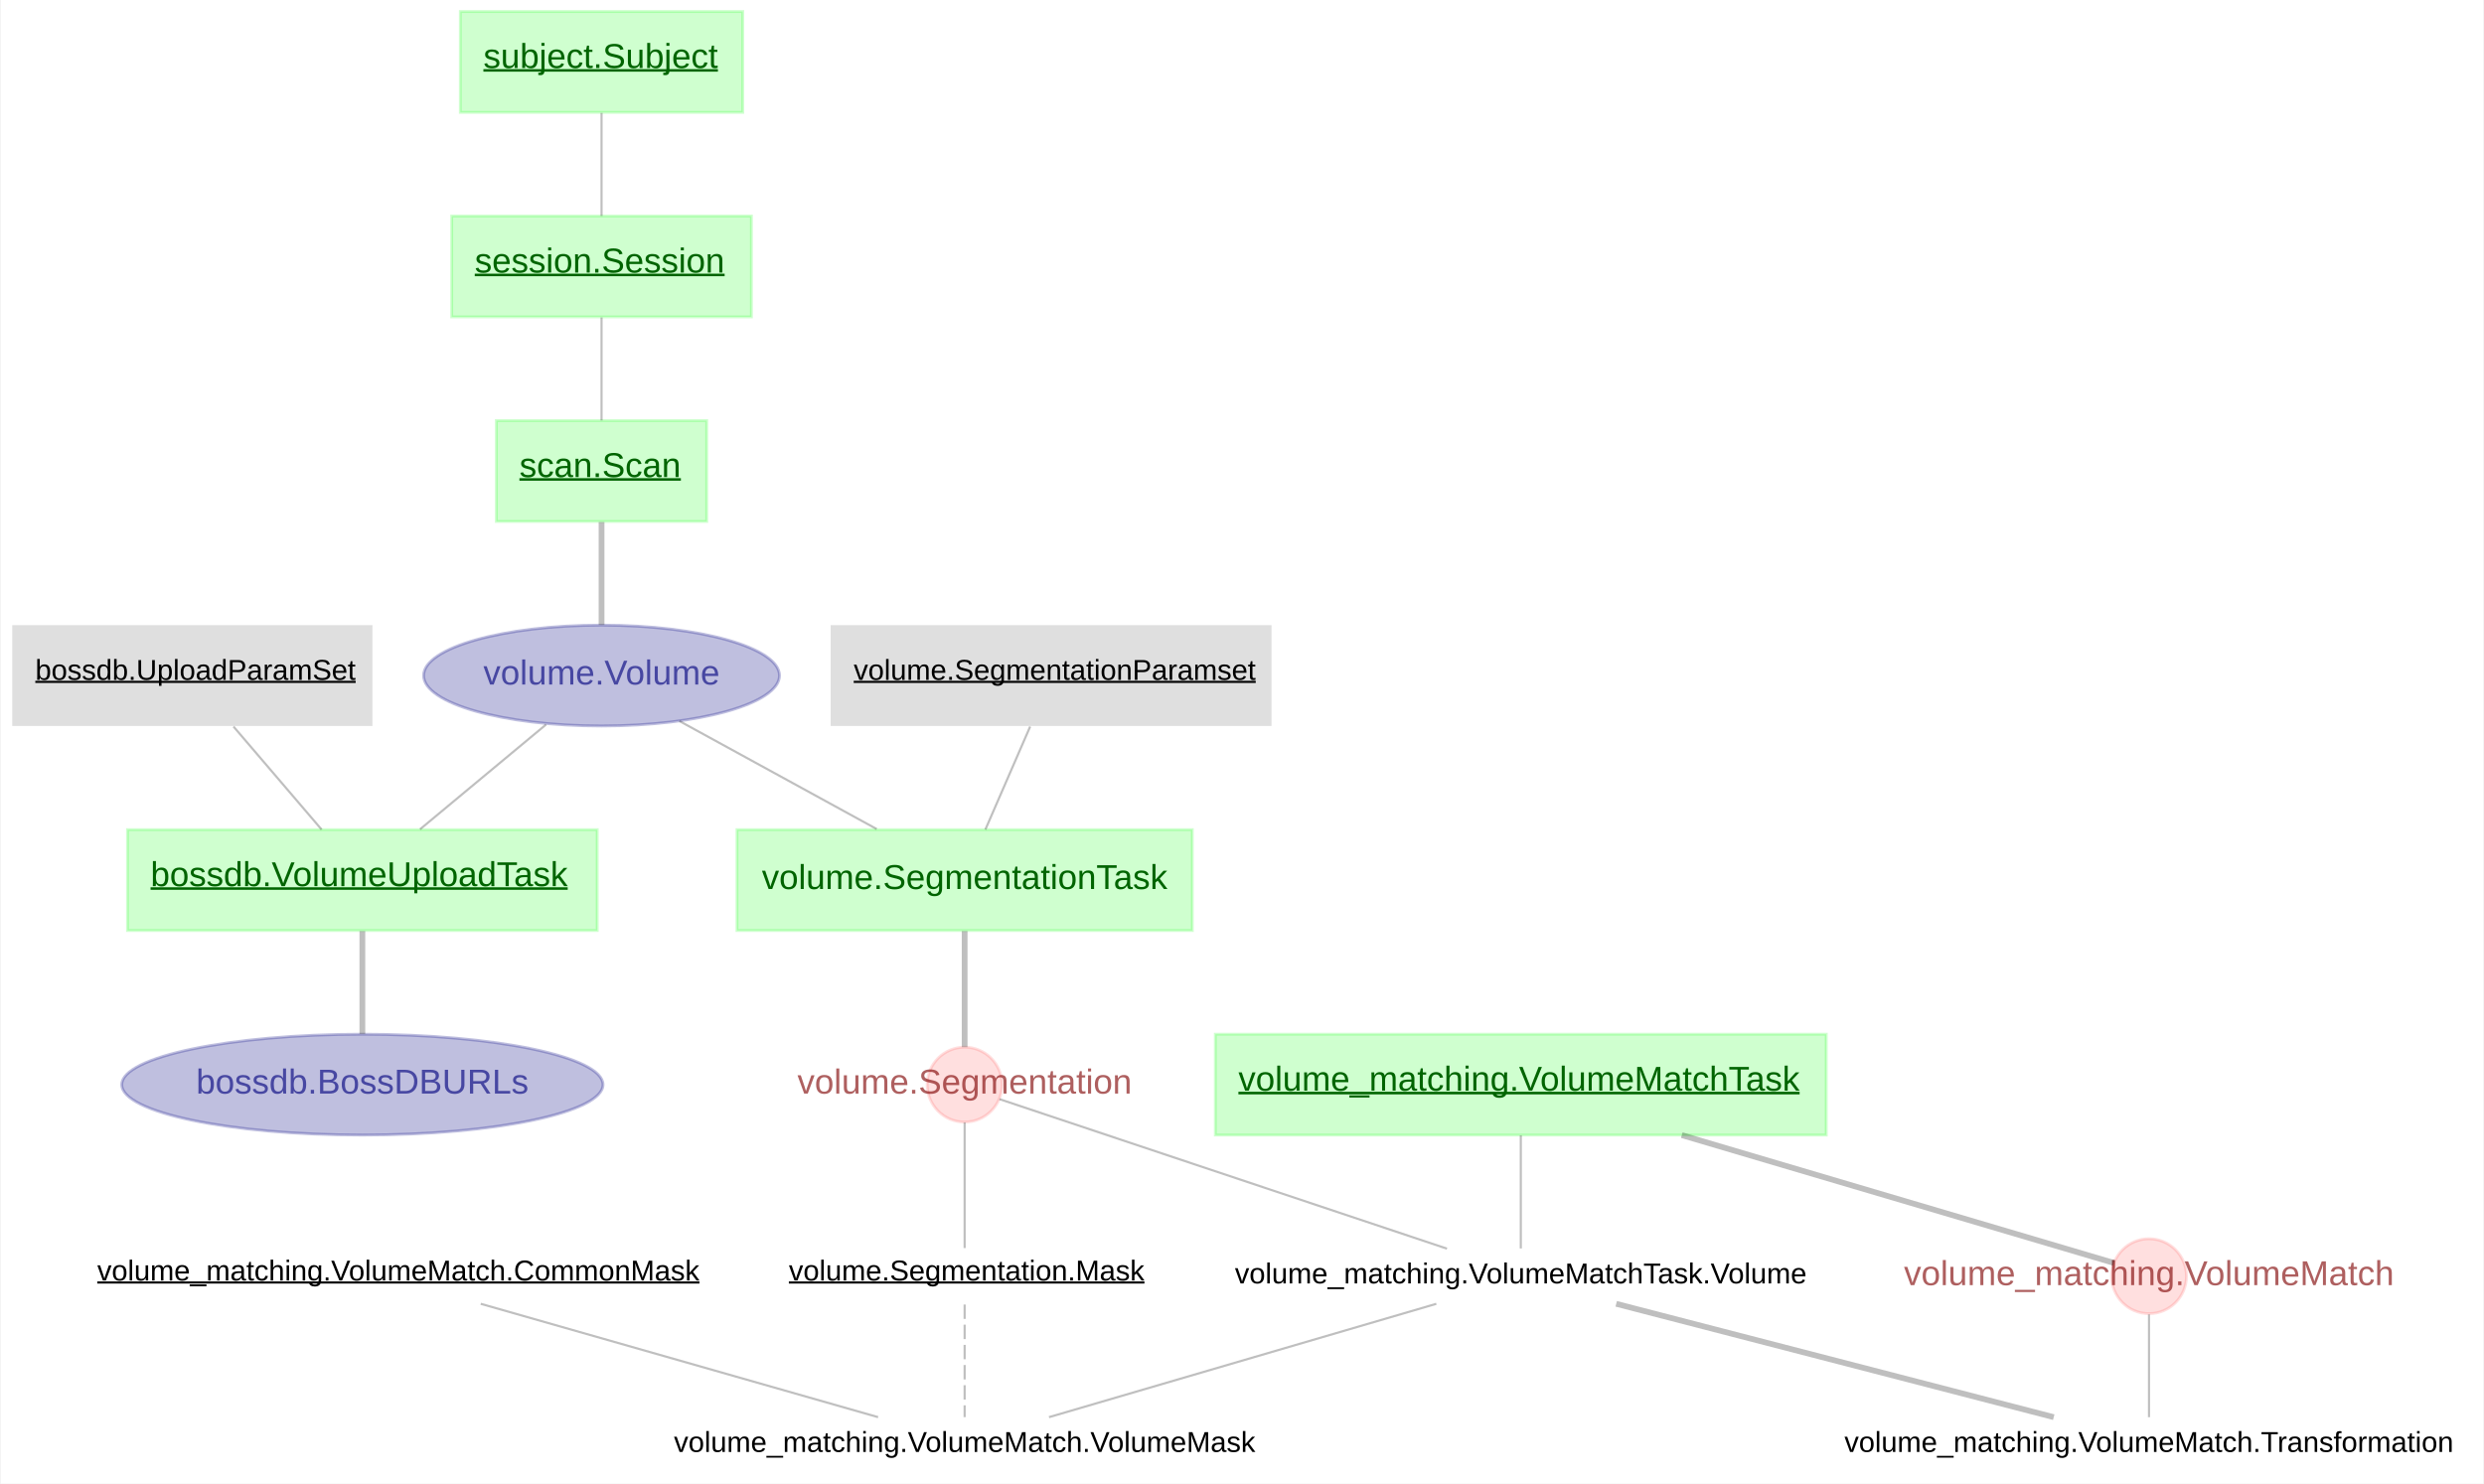
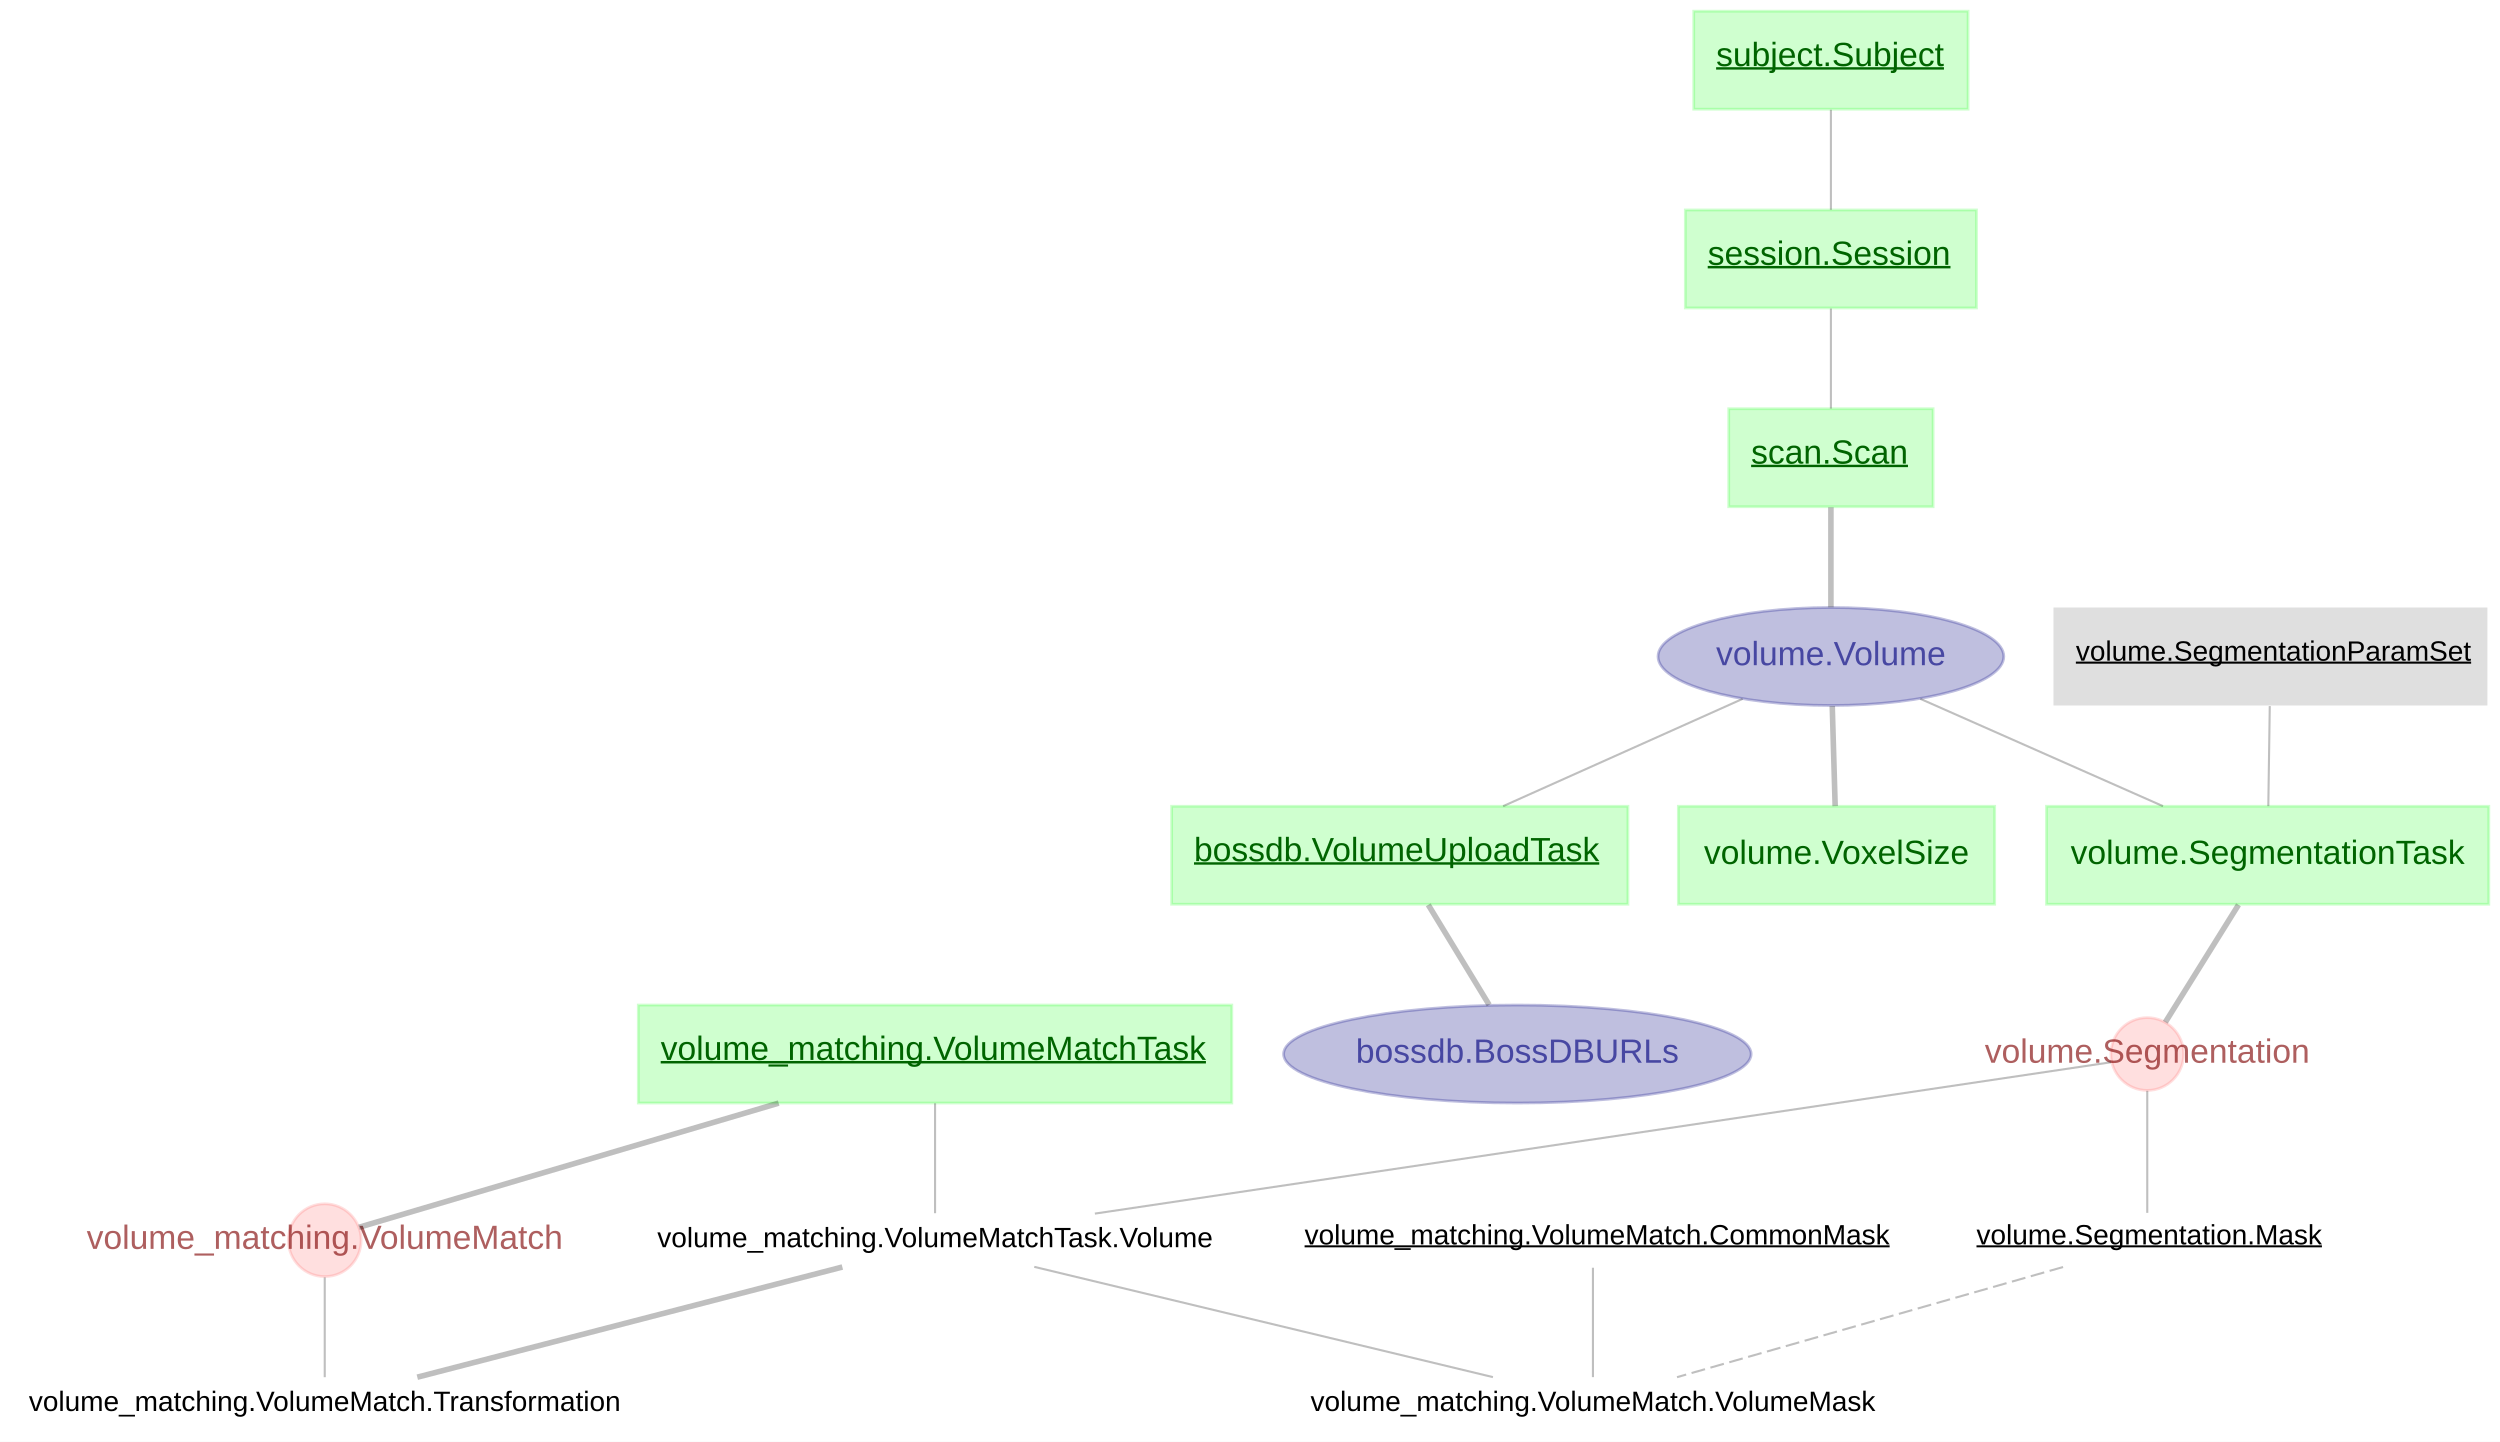
- <svg xmlns="http://www.w3.org/2000/svg" xmlns:xlink="http://www.w3.org/1999/xlink" width="862pt" height="515pt" viewBox="0.00 0.00 861.50 515.00">
+ <svg xmlns="http://www.w3.org/2000/svg" xmlns:xlink="http://www.w3.org/1999/xlink" width="893pt" height="515pt" viewBox="0.00 0.00 893.00 515.00">
  <g id="graph0" class="graph" transform="scale(1 1) rotate(0) translate(4 511)">
-     <polygon fill="white" stroke="transparent" points="-4,4 -4,-511 857.5,-511 857.5,4 -4,4" />
+     <polygon fill="white" stroke="transparent" points="-4,4 -4,-511 889,-511 889,4 -4,4" />
    <g id="node1" class="node">
      <g id="a_node1">
-         <a xlink:title="→ volume_matching.VolumeMatchTask ------------------------------ execution_time        execution_duration    ">
-           <ellipse fill="#ff0000" fill-opacity="0.125" stroke="#ff0000" stroke-opacity="0.125" cx="741.5" cy="-68" rx="13" ry="13" />
-           <text text-anchor="middle" x="741.5" y="-64.9" font-family="arial" font-size="12.00" fill="#7f0000" fill-opacity="0.627">volume_matching.VolumeMatch</text>
-         </a>
-       </g>
-     </g>
-     <g id="node6" class="node">
-       <g id="a_node6">
-         <a xlink:title="→ volume_matching.VolumeMatch → volume_matching.VolumeMatchTask.Volume ------------------------------ transformation_matrix  ">
-           <polygon fill="transparent" stroke="transparent" points="853.5,-19 629.5,-19 629.5,0 853.5,0 853.5,-19" />
-           <text text-anchor="middle" x="741.5" y="-7" font-family="arial" font-size="10.00">volume_matching.VolumeMatch.Transformation</text>
-         </a>
-       </g>
-     </g>
-     <g id="edge1" class="edge">
-       <path fill="none" stroke="#000000" stroke-width="0.75" stroke-opacity="0.251" d="M741.5,-54.74C741.5,-43.97 741.5,-28.56 741.5,-19.06" />
-     </g>
-     <g id="node2" class="node">
-       <g id="a_node2">
        <a xlink:title="common_mask           ">
-           <polygon fill="transparent" stroke="transparent" points="243.5,-77.5 21.5,-77.5 21.5,-58.5 243.5,-58.5 243.5,-77.5" />
-           <text text-anchor="start" x="29.5" y="-66.5" font-family="arial" text-decoration="underline" font-size="10.00">volume_matching.VolumeMatch.CommonMask</text>
+           <polygon fill="transparent" stroke="transparent" points="676,-77.5 454,-77.5 454,-58.5 676,-58.5 676,-77.5" />
+           <text text-anchor="start" x="462" y="-66.5" font-family="arial" text-decoration="underline" font-size="10.00">volume_matching.VolumeMatch.CommonMask</text>
        </a>
      </g>
    </g>
    <g id="node17" class="node">
      <g id="a_node17">
        <a xlink:title="→ volume_matching.VolumeMatch.CommonMask → volume_matching.VolumeMatchTask.Volume ------------------------------ → volume.Segmentation.Mask confidence            ">
-           <polygon fill="transparent" stroke="transparent" points="438,-19 223,-19 223,0 438,0 438,-19" />
-           <text text-anchor="middle" x="330.5" y="-7" font-family="arial" font-size="10.00">volume_matching.VolumeMatch.VolumeMask</text>
+           <polygon fill="transparent" stroke="transparent" points="672.5,-19 457.5,-19 457.5,0 672.5,0 672.5,-19" />
+           <text text-anchor="middle" x="565" y="-7" font-family="arial" font-size="10.00">volume_matching.VolumeMatch.VolumeMask</text>
+         </a>
+       </g>
+     </g>
+     <g id="edge1" class="edge">
+       <path fill="none" stroke="#000000" stroke-width="0.75" stroke-opacity="0.251" d="M565,-58.17C565,-47.5 565,-29.65 565,-19.08" />
+     </g>
+     <g id="node2" class="node">
+       <g id="a_node2">
+         <a xlink:title="volume_match_task     ">
+           <polygon fill="#00ff00" fill-opacity="0.188" stroke="#00ff00" stroke-opacity="0.188" points="436,-152 224,-152 224,-117 436,-117 436,-152" />
+           <text text-anchor="start" x="232" y="-132.4" font-family="arial" text-decoration="underline" font-size="12.00" fill="darkgreen">volume_matching.VolumeMatchTask</text>
+         </a>
+       </g>
+     </g>
+     <g id="node9" class="node">
+       <g id="a_node9">
+         <a xlink:title="→ volume_matching.VolumeMatchTask → volume.Segmentation ">
+           <polygon fill="transparent" stroke="transparent" points="436,-77.5 224,-77.5 224,-58.5 436,-58.5 436,-77.5" />
+           <text text-anchor="middle" x="330" y="-65.5" font-family="arial" font-size="10.00">volume_matching.VolumeMatchTask.Volume</text>
        </a>
      </g>
    </g>
    <g id="edge2" class="edge">
-       <path fill="none" stroke="#000000" stroke-width="0.75" stroke-opacity="0.251" d="M162.57,-58.42C199.9,-47.77 263.17,-29.71 300.47,-19.07" />
+       <path fill="none" stroke="#000000" stroke-width="0.75" stroke-opacity="0.251" d="M330,-116.89C330,-104.35 330,-87.64 330,-77.64" />
    </g>
-     <g id="node3" class="node">
-       <g id="a_node3">
-         <a xlink:title="→ volume_matching.VolumeMatchTask → volume.Segmentation ">
-           <polygon fill="transparent" stroke="transparent" points="629.5,-77.5 417.5,-77.5 417.5,-58.5 629.5,-58.5 629.5,-77.5" />
-           <text text-anchor="middle" x="523.5" y="-65.5" font-family="arial" font-size="10.00">volume_matching.VolumeMatchTask.Volume</text>
+     <g id="node12" class="node">
+       <g id="a_node12">
+         <a xlink:title="→ volume_matching.VolumeMatchTask ------------------------------ execution_time        execution_duration    ">
+           <ellipse fill="#ff0000" fill-opacity="0.125" stroke="#ff0000" stroke-opacity="0.125" cx="112" cy="-68" rx="13" ry="13" />
+           <text text-anchor="middle" x="112" y="-64.9" font-family="arial" font-size="12.00" fill="#7f0000" fill-opacity="0.627">volume_matching.VolumeMatch</text>
        </a>
      </g>
    </g>
    <g id="edge3" class="edge">
-       <path fill="none" stroke="#000000" stroke-width="2" stroke-opacity="0.251" d="M556.61,-58.42C597.7,-47.77 667.36,-29.71 708.44,-19.07" />
+       <path fill="none" stroke="#000000" stroke-width="2" stroke-opacity="0.251" d="M274.14,-116.97C223.43,-101.97 152.4,-80.95 124.21,-72.61" />
    </g>
-     <g id="edge4" class="edge">
-       <path fill="none" stroke="#000000" stroke-width="0.75" stroke-opacity="0.251" d="M494.19,-58.42C457.81,-47.77 396.13,-29.71 359.77,-19.07" />
+     <g id="node3" class="node">
+       <g id="a_node3">
+         <a xlink:title="→ volume.SegmentationTask ">
+           <ellipse fill="#ff0000" fill-opacity="0.125" stroke="#ff0000" stroke-opacity="0.125" cx="763" cy="-134.5" rx="13" ry="13" />
+           <text text-anchor="middle" x="763" y="-131.4" font-family="arial" font-size="12.00" fill="#7f0000" fill-opacity="0.627">volume.Segmentation</text>
+         </a>
+       </g>
    </g>
    <g id="node4" class="node">
      <g id="a_node4">
        <a xlink:title="→ volume.Segmentation mask                  ------------------------------ mask_npix             mask_center_x         mask_center_y         mask_center_z         mask_xpix             mask_ypix             mask_zpix             mask_weights          ">
-           <polygon fill="transparent" stroke="transparent" points="399.5,-77.5 261.5,-77.5 261.5,-58.5 399.5,-58.5 399.5,-77.5" />
-           <text text-anchor="start" x="269.5" y="-66.5" font-family="arial" text-decoration="underline" font-size="10.00">volume.Segmentation.Mask</text>
+           <polygon fill="transparent" stroke="transparent" points="832,-77.5 694,-77.5 694,-58.5 832,-58.5 832,-77.5" />
+           <text text-anchor="start" x="702" y="-66.5" font-family="arial" text-decoration="underline" font-size="10.00">volume.Segmentation.Mask</text>
        </a>
      </g>
    </g>
+     <g id="edge4" class="edge">
+       <path fill="none" stroke="#000000" stroke-width="0.75" stroke-opacity="0.251" d="M763,-121.37C763,-108.67 763,-89.04 763,-77.77" />
+     </g>
    <g id="edge5" class="edge">
-       <path fill="none" stroke="#000000" stroke-width="0.75" stroke-dasharray="5,2" stroke-opacity="0.251" d="M330.5,-58.17C330.5,-47.5 330.5,-29.65 330.5,-19.08" />
+       <path fill="none" stroke="#000000" stroke-width="0.75" stroke-opacity="0.251" d="M750.04,-131.57C696.29,-123.56 488.93,-92.67 387.09,-77.5" />
+     </g>
+     <g id="edge6" class="edge">
+       <path fill="none" stroke="#000000" stroke-width="0.75" stroke-dasharray="5,2" stroke-opacity="0.251" d="M732.93,-58.42C695.6,-47.77 632.33,-29.71 595.03,-19.07" />
    </g>
    <g id="node5" class="node">
      <g id="a_node5">
        <a xlink:title="→ scan.Scan ------------------------------ px_width              px_height             px_depth              depth_mean_brightness=null  volume                ">
-           <ellipse fill="#00007f" fill-opacity="0.251" stroke="#00007f" stroke-opacity="0.251" cx="204.5" cy="-276.5" rx="61.75" ry="17.5" />
-           <text text-anchor="middle" x="204.5" y="-273.4" font-family="arial" font-size="12.00" fill="#00007f" fill-opacity="0.627">volume.Volume</text>
+           <ellipse fill="#00007f" fill-opacity="0.251" stroke="#00007f" stroke-opacity="0.251" cx="650" cy="-276.5" rx="61.75" ry="17.5" />
+           <text text-anchor="middle" x="650" y="-273.4" font-family="arial" font-size="12.00" fill="#00007f" fill-opacity="0.627">volume.Volume</text>
        </a>
      </g>
    </g>
-     <g id="node8" class="node">
-       <g id="a_node8">
-         <a xlink:title="→ volume.Volume → bossdb.UploadParamSet upload_type=&quot;image&quot;   ------------------------------ collection_name       experiment_name       channel_name          ">
-           <polygon fill="#00ff00" fill-opacity="0.188" stroke="#00ff00" stroke-opacity="0.188" points="203,-223 40,-223 40,-188 203,-188 203,-223" />
-           <text text-anchor="start" x="48" y="-203.4" font-family="arial" text-decoration="underline" font-size="12.00" fill="darkgreen">bossdb.VolumeUploadTask</text>
-         </a>
-       </g>
-     </g>
-     <g id="edge6" class="edge">
-       <path fill="none" stroke="#000000" stroke-width="0.75" stroke-opacity="0.251" d="M185.25,-259.5C172.13,-248.59 154.79,-234.18 141.51,-223.14" />
-     </g>
-     <g id="node14" class="node">
-       <g id="a_node14">
-         <a xlink:title="→ volume.Volume → volume.SegmentationParamset ------------------------------ segmentation_output_dir=&quot;&quot;  task_mode=&quot;load&quot;      ">
-           <polygon fill="#00ff00" fill-opacity="0.188" stroke="#00ff00" stroke-opacity="0.188" points="409.5,-223 251.5,-223 251.5,-188 409.5,-188 409.5,-223" />
-           <text text-anchor="middle" x="330.5" y="-202.4" font-family="arial" font-size="12.00" fill="darkgreen">volume.SegmentationTask</text>
+     <g id="node7" class="node">
+       <g id="a_node7">
+         <a xlink:title="→ volume.Volume ------------------------------ width                 height                depth                 ">
+           <polygon fill="#00ff00" fill-opacity="0.188" stroke="#00ff00" stroke-opacity="0.188" points="708.5,-223 595.5,-223 595.5,-188 708.5,-188 708.5,-223" />
+           <text text-anchor="middle" x="652" y="-202.4" font-family="arial" font-size="12.00" fill="darkgreen">volume.VoxelSize</text>
        </a>
      </g>
    </g>
    <g id="edge7" class="edge">
-       <path fill="none" stroke="#000000" stroke-width="0.75" stroke-opacity="0.251" d="M231.53,-260.7C251.63,-249.69 279.08,-234.66 299.98,-223.22" />
+       <path fill="none" stroke="#000000" stroke-width="2" stroke-opacity="0.251" d="M650.48,-258.8C650.8,-247.95 651.21,-233.87 651.52,-223.05" />
    </g>
-     <g id="node7" class="node">
-       <g id="a_node7">
-         <a xlink:title="paramset_idx          ------------------------------ segmentation_method   paramset_desc=&quot;&quot;      params                paramset_hash         UNIQUE INDEX (paramset_hash) ">
-           <polygon fill="#000000" fill-opacity="0.125" stroke="transparent" points="437,-294 284,-294 284,-259 437,-259 437,-294" />
-           <text text-anchor="start" x="292" y="-275" font-family="arial" text-decoration="underline" font-size="10.00">volume.SegmentationParamset</text>
+     <g id="node8" class="node">
+       <g id="a_node8">
+         <a xlink:title="→ volume.Volume upload_type=&quot;image&quot;   ------------------------------ collection_name       experiment_name       channel_name          ">
+           <polygon fill="#00ff00" fill-opacity="0.188" stroke="#00ff00" stroke-opacity="0.188" points="577.5,-223 414.5,-223 414.5,-188 577.5,-188 577.5,-223" />
+           <text text-anchor="start" x="422.5" y="-203.4" font-family="arial" text-decoration="underline" font-size="12.00" fill="darkgreen">bossdb.VolumeUploadTask</text>
        </a>
      </g>
    </g>
    <g id="edge8" class="edge">
-       <path fill="none" stroke="#000000" stroke-width="0.75" stroke-opacity="0.251" d="M353.24,-258.8C348.52,-247.95 342.4,-233.87 337.7,-223.05" />
+       <path fill="none" stroke="#000000" stroke-width="0.75" stroke-opacity="0.251" d="M618.46,-261.37C593.65,-250.25 559.02,-234.74 532.91,-223.04" />
    </g>
-     <g id="node11" class="node">
-       <g id="a_node11">
-         <a xlink:title="→ bossdb.VolumeUploadTask ------------------------------ bossdb_url            neuroglancer_url=&quot;&quot;   ">
-           <ellipse fill="#00007f" fill-opacity="0.251" stroke="#00007f" stroke-opacity="0.251" cx="121.5" cy="-134.5" rx="83.5" ry="17.5" />
-           <text text-anchor="middle" x="121.5" y="-131.4" font-family="arial" font-size="12.00" fill="#00007f" fill-opacity="0.627">bossdb.BossDBURLs</text>
+     <g id="node13" class="node">
+       <g id="a_node13">
+         <a xlink:title="→ volume.Volume → volume.SegmentationParamSet ------------------------------ segmentation_output_dir=&quot;&quot;  task_mode=&quot;load&quot;      ">
+           <polygon fill="#00ff00" fill-opacity="0.188" stroke="#00ff00" stroke-opacity="0.188" points="885,-223 727,-223 727,-188 885,-188 885,-223" />
+           <text text-anchor="middle" x="806" y="-202.4" font-family="arial" font-size="12.00" fill="darkgreen">volume.SegmentationTask</text>
        </a>
      </g>
    </g>
    <g id="edge9" class="edge">
-       <path fill="none" stroke="#000000" stroke-width="2" stroke-opacity="0.251" d="M121.5,-187.8C121.5,-176.95 121.5,-162.87 121.5,-152.05" />
+       <path fill="none" stroke="#000000" stroke-width="0.75" stroke-opacity="0.251" d="M681.95,-261.37C707.08,-250.25 742.16,-234.74 768.61,-223.04" />
    </g>
-     <g id="node9" class="node">
-       <g id="a_node9">
-         <a xlink:title="→ volume.SegmentationTask ">
-           <ellipse fill="#ff0000" fill-opacity="0.125" stroke="#ff0000" stroke-opacity="0.125" cx="330.5" cy="-134.5" rx="13" ry="13" />
-           <text text-anchor="middle" x="330.5" y="-131.4" font-family="arial" font-size="12.00" fill="#7f0000" fill-opacity="0.627">volume.Segmentation</text>
+     <g id="node6" class="node">
+       <g id="a_node6">
+         <a xlink:title="→ volume_matching.VolumeMatch → volume_matching.VolumeMatchTask.Volume ------------------------------ transformation_matrix  ">
+           <polygon fill="transparent" stroke="transparent" points="224,-19 0,-19 0,0 224,0 224,-19" />
+           <text text-anchor="middle" x="112" y="-7" font-family="arial" font-size="10.00">volume_matching.VolumeMatch.Transformation</text>
+         </a>
+       </g>
+     </g>
+     <g id="node10" class="node">
+       <g id="a_node10">
+         <a xlink:title="→ bossdb.VolumeUploadTask ------------------------------ bossdb_url            neuroglancer_url=&quot;&quot;   ">
+           <ellipse fill="#00007f" fill-opacity="0.251" stroke="#00007f" stroke-opacity="0.251" cx="538" cy="-134.5" rx="83.5" ry="17.5" />
+           <text text-anchor="middle" x="538" y="-131.4" font-family="arial" font-size="12.00" fill="#00007f" fill-opacity="0.627">bossdb.BossDBURLs</text>
        </a>
      </g>
    </g>
    <g id="edge10" class="edge">
-       <path fill="none" stroke="#000000" stroke-width="0.75" stroke-opacity="0.251" d="M342.57,-129.47C373.44,-119.15 455.75,-91.64 497.88,-77.56" />
+       <path fill="none" stroke="#000000" stroke-width="2" stroke-opacity="0.251" d="M506.17,-187.8C512.77,-176.95 521.34,-162.87 527.93,-152.05" />
    </g>
    <g id="edge11" class="edge">
-       <path fill="none" stroke="#000000" stroke-width="0.75" stroke-opacity="0.251" d="M330.5,-121.37C330.5,-108.67 330.5,-89.04 330.5,-77.77" />
-     </g>
-     <g id="node10" class="node">
-       <g id="a_node10">
-         <a xlink:title="paramset_idx          ------------------------------ paramset_desc         param_set_hash        params                ">
-           <polygon fill="#000000" fill-opacity="0.125" stroke="transparent" points="125,-294 0,-294 0,-259 125,-259 125,-294" />
-           <text text-anchor="start" x="8" y="-275" font-family="arial" text-decoration="underline" font-size="10.00">bossdb.UploadParamSet</text>
-         </a>
-       </g>
+       <path fill="none" stroke="#000000" stroke-width="2" stroke-opacity="0.251" d="M296.89,-58.42C255.8,-47.77 186.14,-29.71 145.06,-19.07" />
    </g>
    <g id="edge12" class="edge">
-       <path fill="none" stroke="#000000" stroke-width="0.75" stroke-opacity="0.251" d="M76.78,-258.8C86.06,-247.95 98.1,-233.87 107.35,-223.05" />
+       <path fill="none" stroke="#000000" stroke-width="0.75" stroke-opacity="0.251" d="M365.44,-58.48C409.67,-47.84 484.9,-29.76 529.28,-19.09" />
    </g>
-     <g id="node12" class="node">
-       <g id="a_node12">
-         <a xlink:title="→ session.Session scan_id               ------------------------------ → [nullable] `kushalbakshi2_reference`.`#device` → scan.AcquisitionSoftware scan_notes=&quot;&quot;         ">
-           <polygon fill="#00ff00" fill-opacity="0.188" stroke="#00ff00" stroke-opacity="0.188" points="241,-365 168,-365 168,-330 241,-330 241,-365" />
-           <text text-anchor="start" x="176" y="-345.4" font-family="arial" text-decoration="underline" font-size="12.00" fill="darkgreen">scan.Scan</text>
+     <g id="node11" class="node">
+       <g id="a_node11">
+         <a xlink:title="paramset_idx          ------------------------------ segmentation_method   paramset_desc=&quot;&quot;      params                paramset_hash         UNIQUE INDEX (paramset_hash) ">
+           <polygon fill="#000000" fill-opacity="0.125" stroke="transparent" points="884.5,-294 729.5,-294 729.5,-259 884.5,-259 884.5,-294" />
+           <text text-anchor="start" x="737.5" y="-275" font-family="arial" text-decoration="underline" font-size="10.00">volume.SegmentationParamSet</text>
        </a>
      </g>
    </g>
    <g id="edge13" class="edge">
-       <path fill="none" stroke="#000000" stroke-width="2" stroke-opacity="0.251" d="M204.5,-329.8C204.5,-318.95 204.5,-304.87 204.5,-294.05" />
+       <path fill="none" stroke="#000000" stroke-width="0.75" stroke-opacity="0.251" d="M806.76,-258.8C806.6,-247.95 806.4,-233.87 806.24,-223.05" />
    </g>
-     <g id="node13" class="node">
-       <g id="a_node13">
+     <g id="edge14" class="edge">
+       <path fill="none" stroke="#000000" stroke-width="0.75" stroke-opacity="0.251" d="M112,-54.74C112,-43.97 112,-28.56 112,-19.06" />
+     </g>
+     <g id="edge15" class="edge">
+       <path fill="none" stroke="#000000" stroke-width="2" stroke-opacity="0.251" d="M795.59,-187.8C787.44,-174.71 776.36,-156.93 769.44,-145.84" />
+     </g>
+     <g id="node14" class="node">
+       <g id="a_node14">
        <a xlink:title="subject               ------------------------------ subject_nickname=&quot;&quot;   sex                   subject_birth_date    subject_description=&quot;&quot;  ">
-           <polygon fill="#00ff00" fill-opacity="0.188" stroke="#00ff00" stroke-opacity="0.188" points="253.5,-507 155.5,-507 155.5,-472 253.5,-472 253.5,-507" />
-           <text text-anchor="start" x="163.5" y="-487.4" font-family="arial" text-decoration="underline" font-size="12.00" fill="darkgreen">subject.Subject</text>
+           <polygon fill="#00ff00" fill-opacity="0.188" stroke="#00ff00" stroke-opacity="0.188" points="699,-507 601,-507 601,-472 699,-472 699,-507" />
+           <text text-anchor="start" x="609" y="-487.4" font-family="arial" text-decoration="underline" font-size="12.00" fill="darkgreen">subject.Subject</text>
        </a>
      </g>
    </g>
    <g id="node16" class="node">
      <g id="a_node16">
        <a xlink:title="→ subject.Subject session_id            ------------------------------ session_datetime      ">
-           <polygon fill="#00ff00" fill-opacity="0.188" stroke="#00ff00" stroke-opacity="0.188" points="256.5,-436 152.5,-436 152.5,-401 256.5,-401 256.5,-436" />
-           <text text-anchor="start" x="160.5" y="-416.4" font-family="arial" text-decoration="underline" font-size="12.00" fill="darkgreen">session.Session</text>
-         </a>
-       </g>
-     </g>
-     <g id="edge14" class="edge">
-       <path fill="none" stroke="#000000" stroke-width="0.75" stroke-opacity="0.251" d="M204.5,-471.8C204.5,-460.95 204.5,-446.87 204.5,-436.05" />
-     </g>
-     <g id="edge15" class="edge">
-       <path fill="none" stroke="#000000" stroke-width="2" stroke-opacity="0.251" d="M330.5,-187.8C330.5,-175.35 330.5,-158.66 330.5,-147.51" />
-     </g>
-     <g id="node15" class="node">
-       <g id="a_node15">
-         <a xlink:title="volume_match_task     ">
-           <polygon fill="#00ff00" fill-opacity="0.188" stroke="#00ff00" stroke-opacity="0.188" points="629.5,-152 417.5,-152 417.5,-117 629.5,-117 629.5,-152" />
-           <text text-anchor="start" x="425.5" y="-132.4" font-family="arial" text-decoration="underline" font-size="12.00" fill="darkgreen">volume_matching.VolumeMatchTask</text>
+           <polygon fill="#00ff00" fill-opacity="0.188" stroke="#00ff00" stroke-opacity="0.188" points="702,-436 598,-436 598,-401 702,-401 702,-436" />
+           <text text-anchor="start" x="606" y="-416.4" font-family="arial" text-decoration="underline" font-size="12.00" fill="darkgreen">session.Session</text>
        </a>
      </g>
    </g>
    <g id="edge16" class="edge">
-       <path fill="none" stroke="#000000" stroke-width="2" stroke-opacity="0.251" d="M579.36,-116.97C630.07,-101.97 701.1,-80.95 729.29,-72.61" />
+       <path fill="none" stroke="#000000" stroke-width="0.75" stroke-opacity="0.251" d="M650,-471.8C650,-460.95 650,-446.87 650,-436.05" />
+     </g>
+     <g id="node15" class="node">
+       <g id="a_node15">
+         <a xlink:title="→ session.Session scan_id               ------------------------------ → [nullable] `kushalbakshi2_reference`.`#device` → scan.AcquisitionSoftware scan_notes=&quot;&quot;         ">
+           <polygon fill="#00ff00" fill-opacity="0.188" stroke="#00ff00" stroke-opacity="0.188" points="686.5,-365 613.5,-365 613.5,-330 686.5,-330 686.5,-365" />
+           <text text-anchor="start" x="621.5" y="-345.4" font-family="arial" text-decoration="underline" font-size="12.00" fill="darkgreen">scan.Scan</text>
+         </a>
+       </g>
    </g>
    <g id="edge17" class="edge">
-       <path fill="none" stroke="#000000" stroke-width="0.75" stroke-opacity="0.251" d="M523.5,-116.89C523.5,-104.35 523.5,-87.64 523.5,-77.64" />
+       <path fill="none" stroke="#000000" stroke-width="2" stroke-opacity="0.251" d="M650,-329.8C650,-318.95 650,-304.87 650,-294.05" />
    </g>
    <g id="edge18" class="edge">
-       <path fill="none" stroke="#000000" stroke-width="0.75" stroke-opacity="0.251" d="M204.5,-400.8C204.5,-389.95 204.5,-375.87 204.5,-365.05" />
+       <path fill="none" stroke="#000000" stroke-width="0.75" stroke-opacity="0.251" d="M650,-400.8C650,-389.95 650,-375.87 650,-365.05" />
    </g>
  </g>
</svg>
